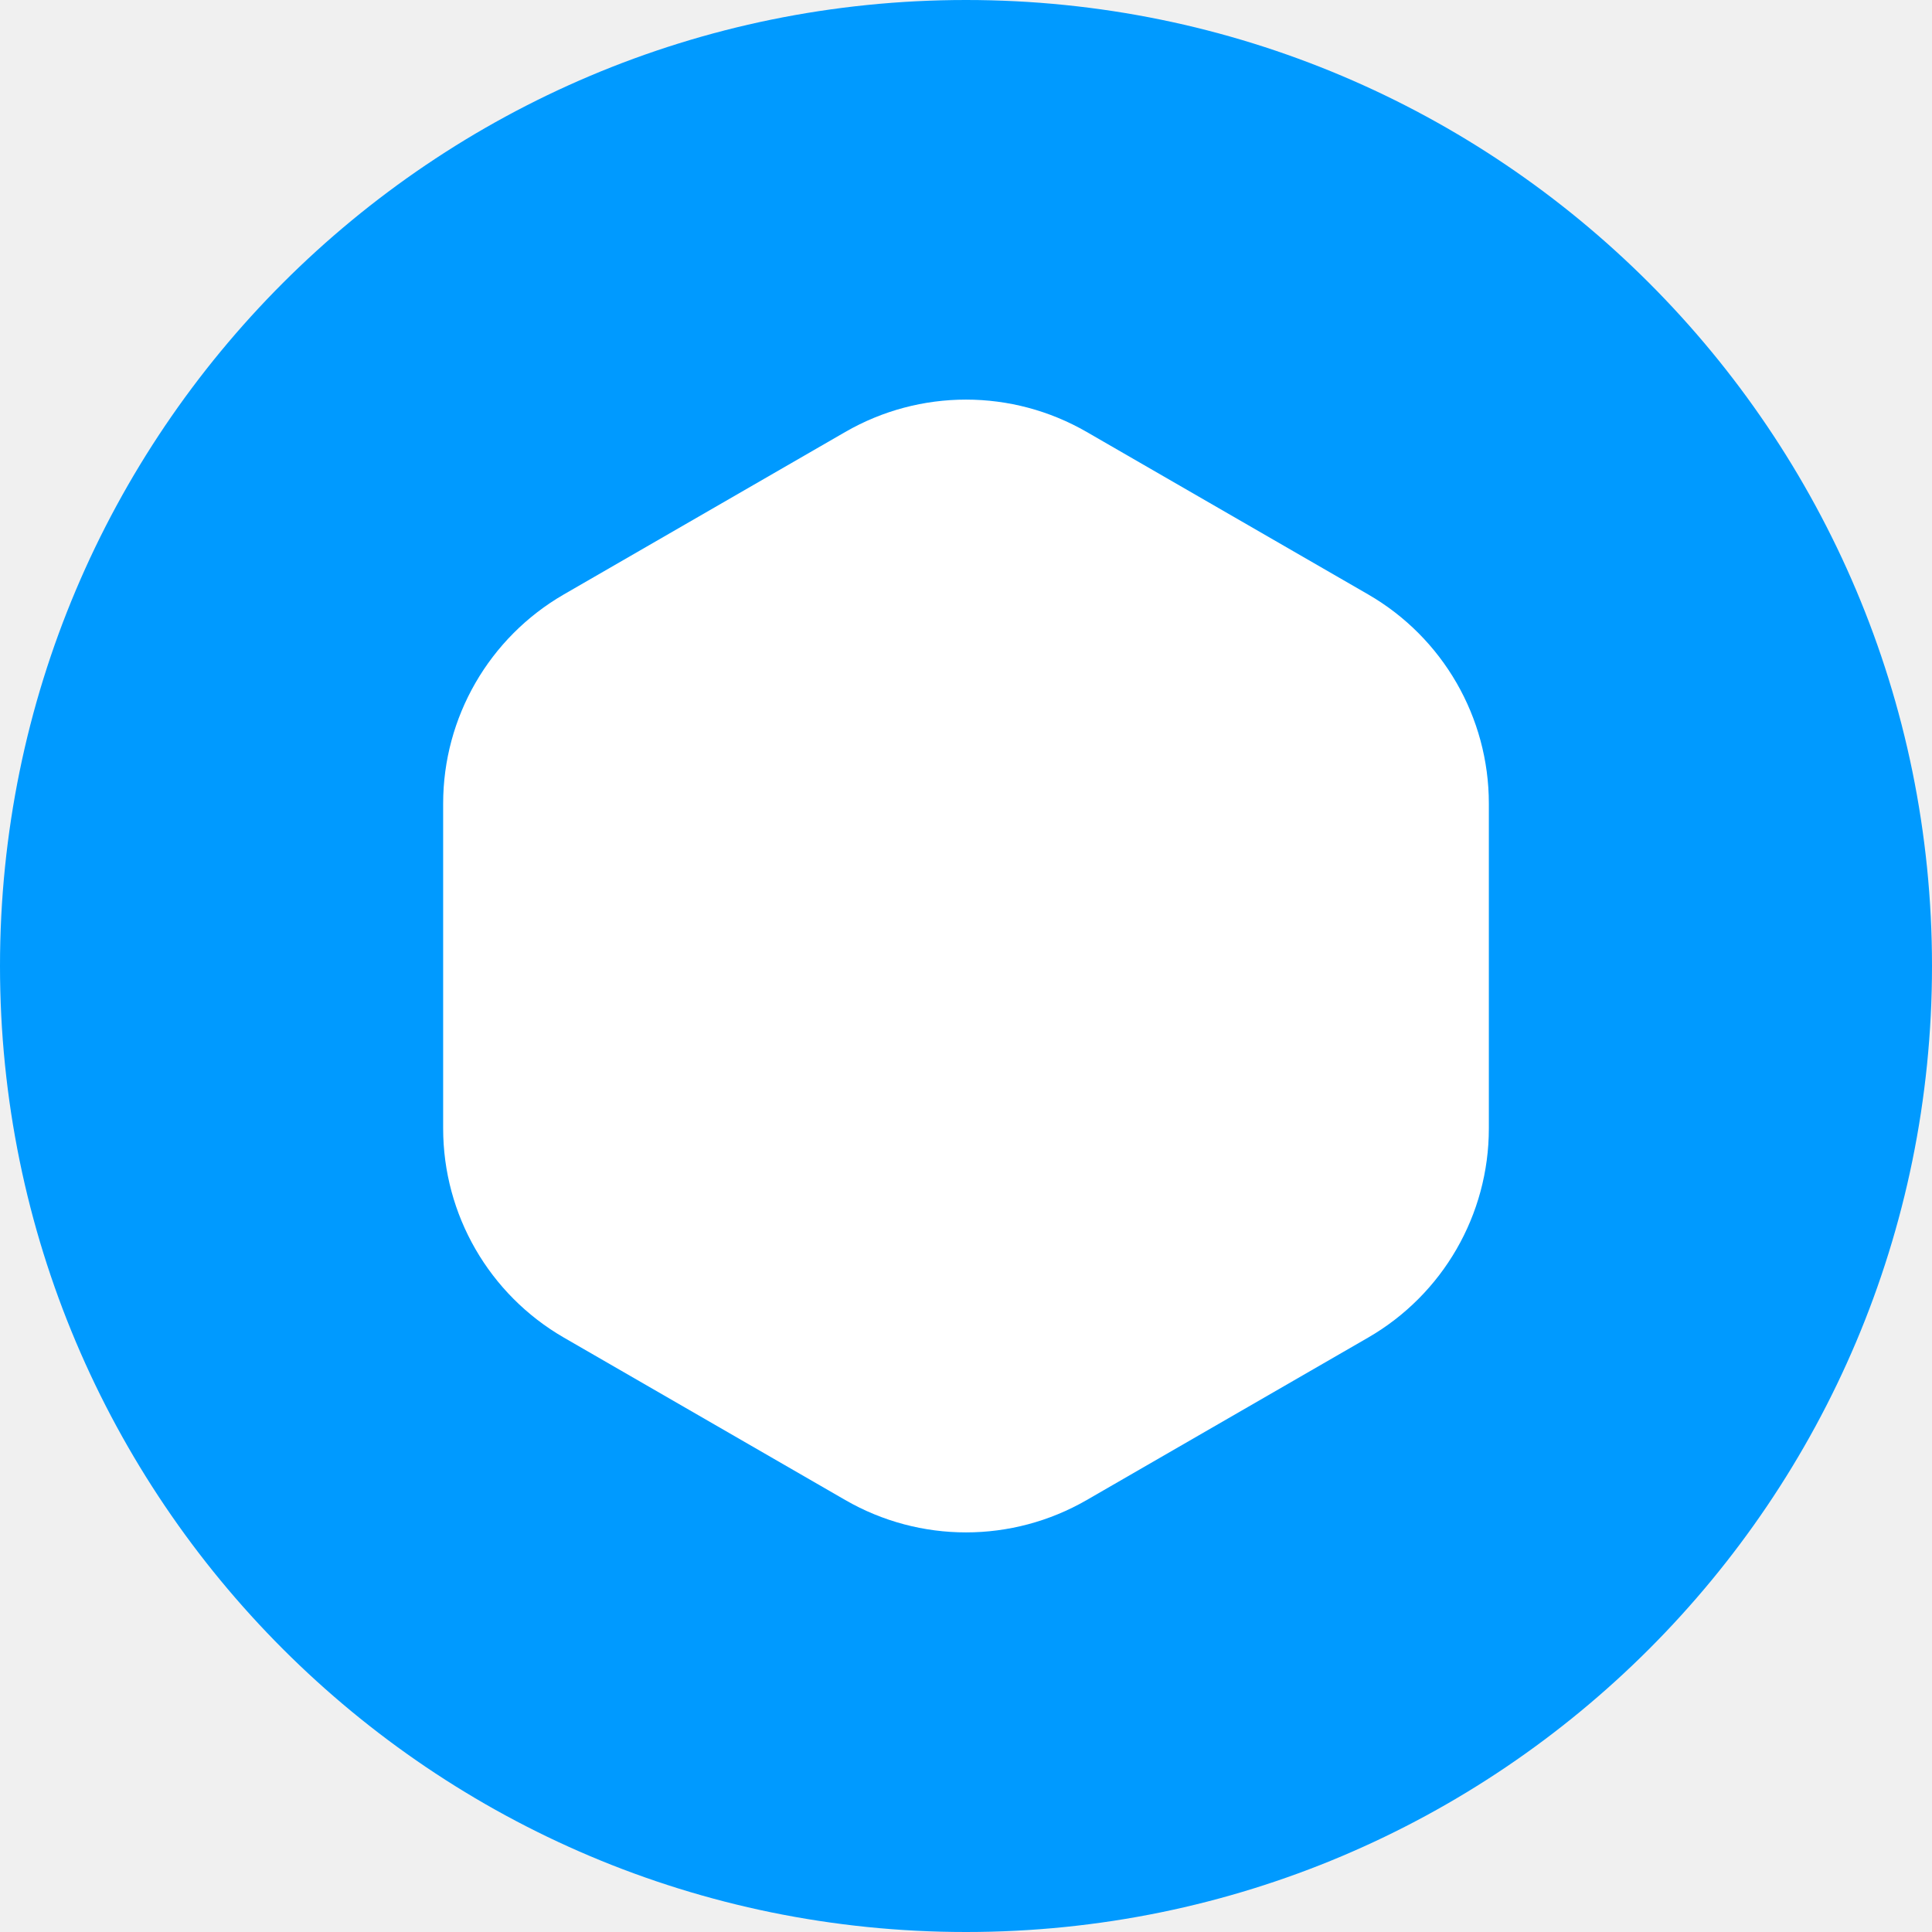
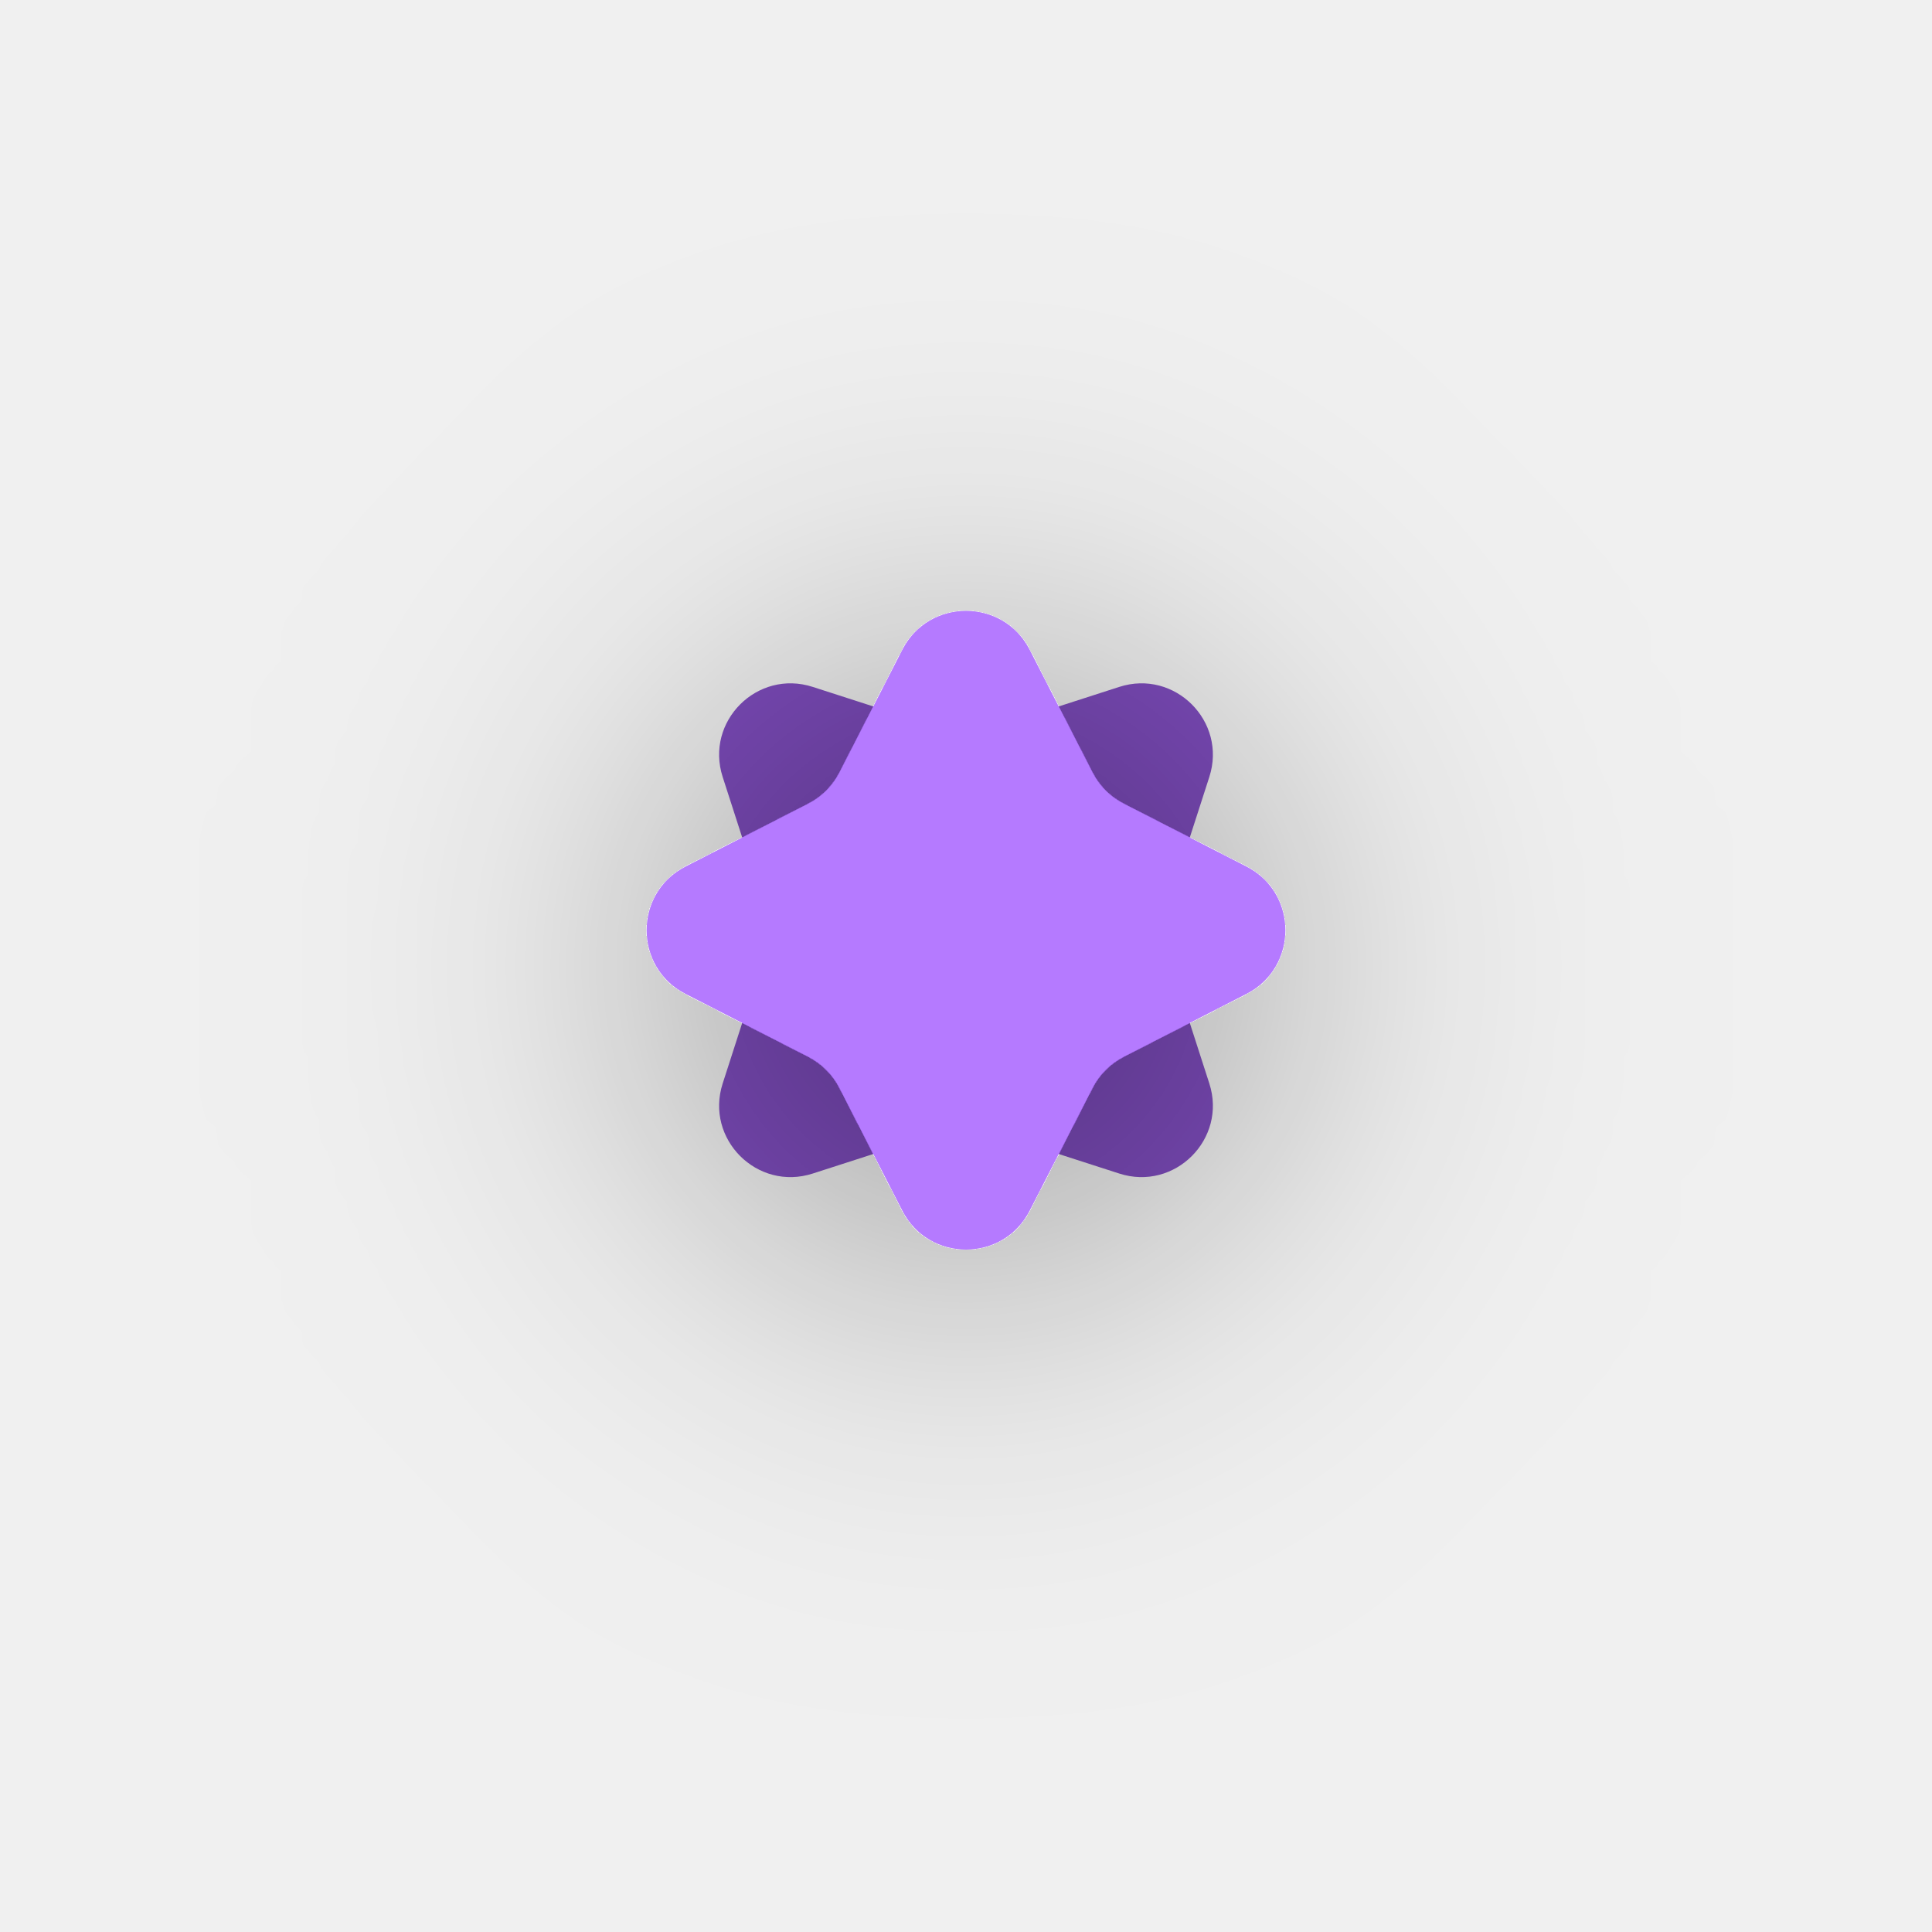
- <svg xmlns="http://www.w3.org/2000/svg" width="32px" height="32px" viewBox="0 0 32 32" version="1.1">
-   <g id="ubuntu-logo" stroke="none" stroke-width="1" fill="none" fill-rule="evenodd">
-     <rect id="Rectangle" fill="#009AFF" x="0" y="0" width="32" height="32" rx="16" />
-     <path d="M18,7.155 L22.66,9.845 C23.898,10.56 24.66,11.88 24.66,13.309 L24.66,18.691 C24.66,20.12 23.898,21.44 22.66,22.155 L18,24.845 C16.762,25.56 15.238,25.56 14,24.845 L9.34,22.155 C8.102,21.44 7.34,20.12 7.34,18.691 L7.34,13.309 C7.34,11.88 8.102,10.56 9.34,9.845 L14,7.155 C15.238,6.44 16.762,6.44 18,7.155 Z" id="Polygon" fill="#FFFFFF" />
+ <svg xmlns="http://www.w3.org/2000/svg" width="54" height="54" viewBox="0 0 54 54" fill="none">
+   <path d="M20.199 21.716C19.698 20.165 21.165 18.698 22.716 19.199L26.386 20.383C26.785 20.511 27.215 20.511 27.614 20.383L31.284 19.199C32.835 18.698 34.302 20.165 33.801 21.716L32.617 25.386C32.489 25.785 32.489 26.215 32.617 26.614L33.801 30.284C34.302 31.835 32.835 33.302 31.284 32.801L27.614 31.617C27.215 31.489 26.785 31.489 26.386 31.617L22.716 32.801C21.165 33.302 19.698 31.835 20.199 30.284L21.383 26.614C21.511 26.215 21.511 25.785 21.383 25.386L20.199 21.716Z" fill="#7E4CBD" />
+   <g filter="url(#filter0_d_60_735)">
+     <path d="M25.22 18.162C25.963 16.711 28.037 16.711 28.78 18.162L30.538 21.594C30.729 21.967 31.033 22.271 31.406 22.462L34.838 24.22C36.289 24.963 36.289 27.037 34.838 27.78L31.406 29.538C31.033 29.729 30.729 30.033 30.538 30.406L28.78 33.838C28.037 35.289 25.963 35.289 25.22 33.838L23.462 30.406C23.271 30.033 22.967 29.729 22.594 29.538L19.162 27.78C17.711 27.037 17.711 24.963 19.162 24.22L22.594 22.462C22.967 22.271 23.271 21.967 23.462 21.594L25.22 18.162Z" fill="#B57AFF" />
  </g>
+   <defs>
+     <filter id="filter0_d_60_735" x="0.973" y="0.974" width="52.053" height="52.053" filterUnits="userSpaceOnUse" color-interpolation-filters="sRGB">
+       <feFlood flood-opacity="0" result="BackgroundImageFix" />
+       <feColorMatrix in="SourceAlpha" type="matrix" values="0 0 0 0 0 0 0 0 0 0 0 0 0 0 0 0 0 0 127 0" result="hardAlpha" />
+       <feOffset dy="1" />
+       <feGaussianBlur stdDeviation="8.55" />
+       <feComposite in2="hardAlpha" operator="out" />
+       <feColorMatrix type="matrix" values="0 0 0 0 0 0 0 0 0 0 0 0 0 0 0 0 0 0 0.5 0" />
+       <feBlend mode="normal" in2="BackgroundImageFix" result="effect1_dropShadow_60_735" />
+       <feBlend mode="normal" in="SourceGraphic" in2="effect1_dropShadow_60_735" result="shape" />
+     </filter>
+   </defs>
</svg>
